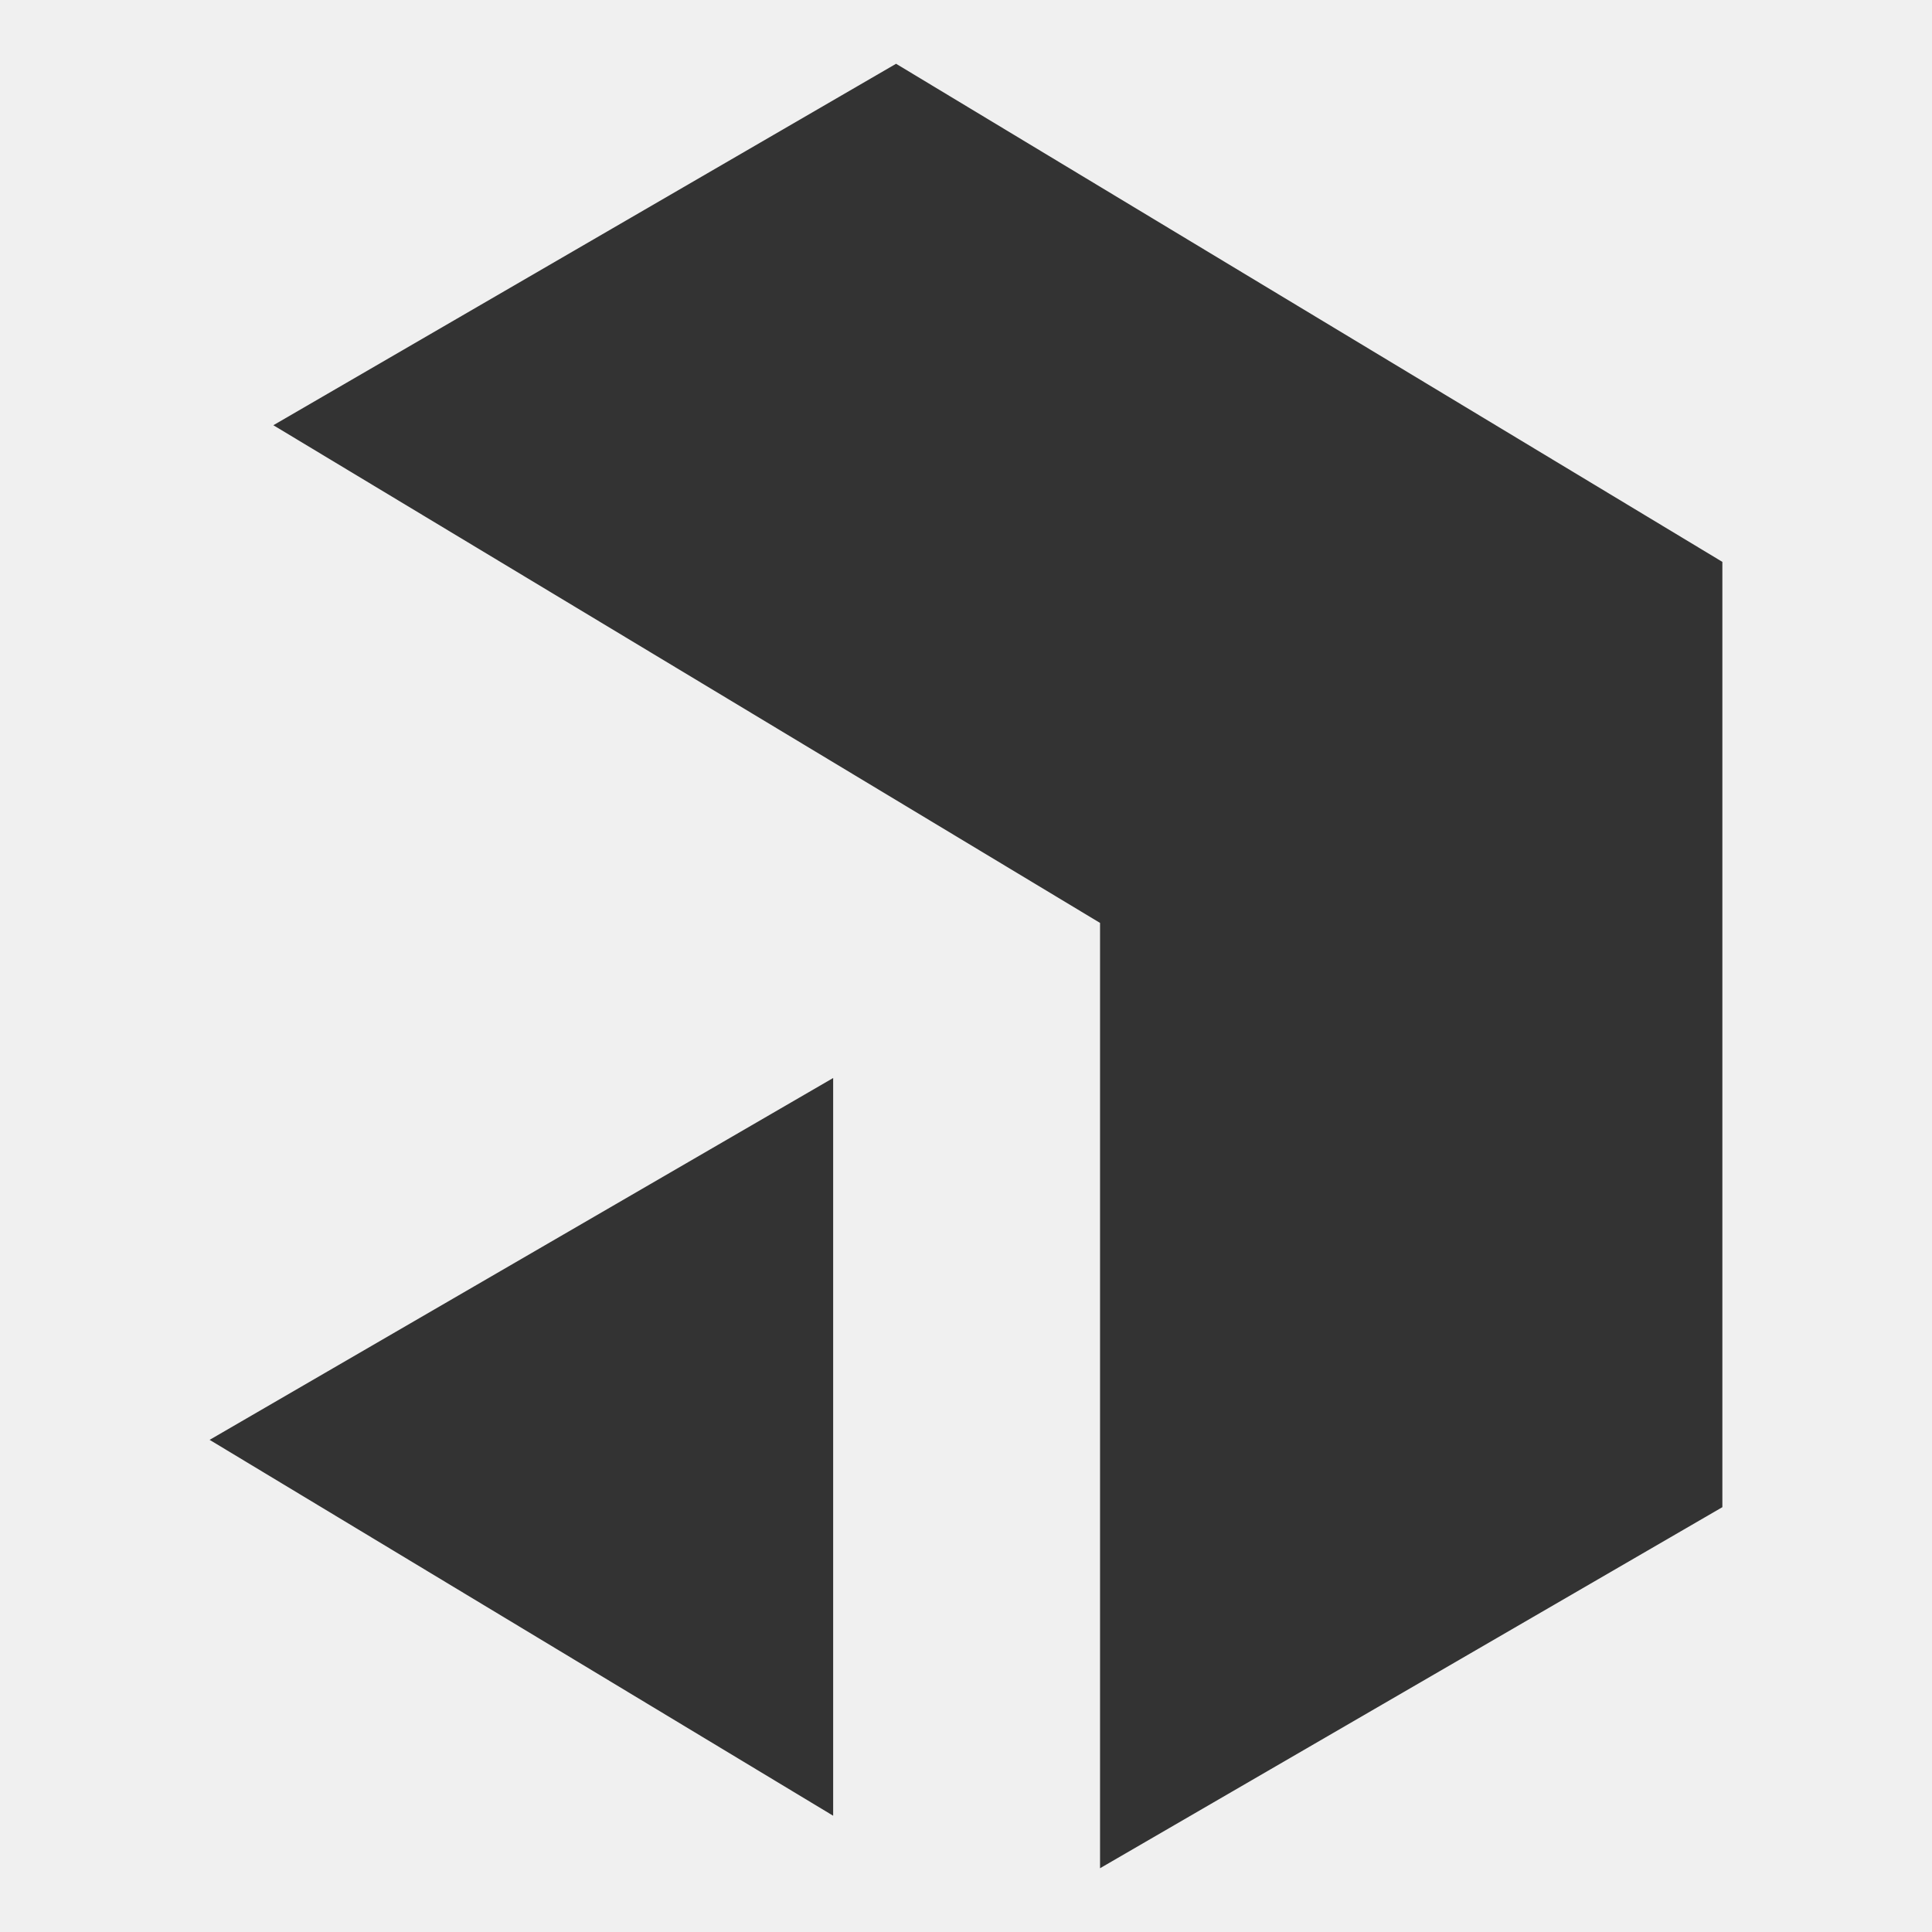
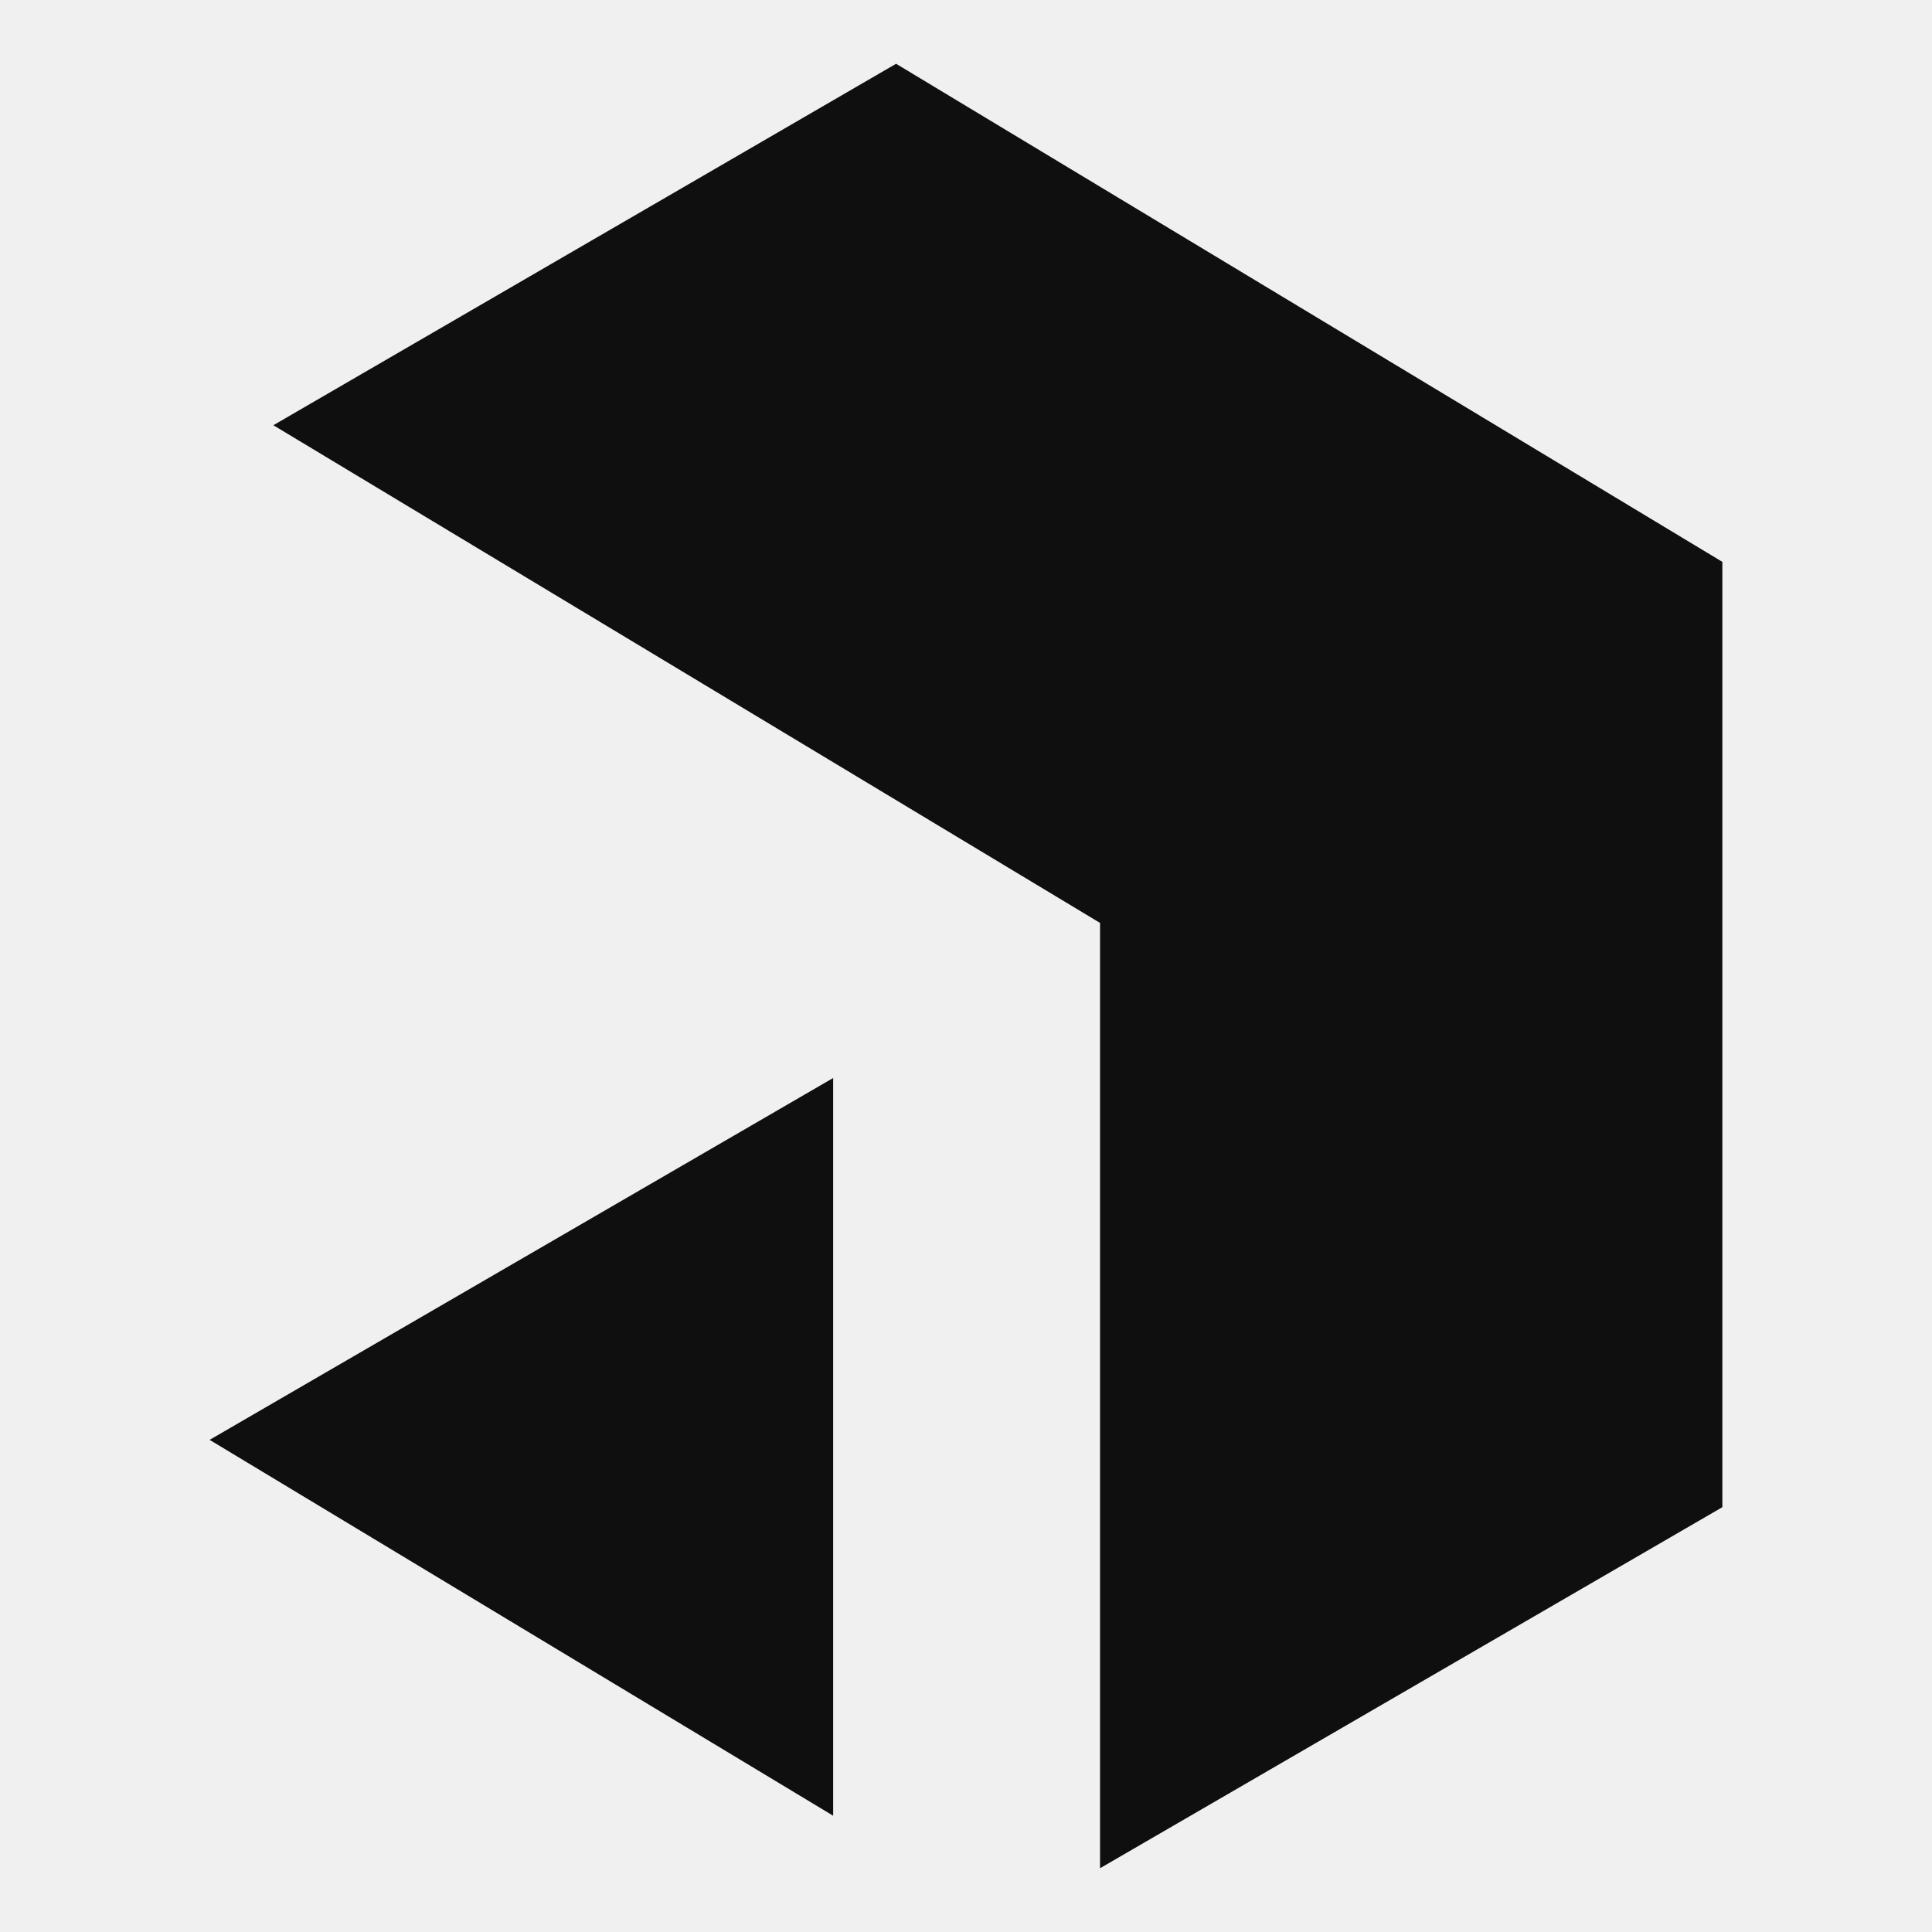
<svg xmlns="http://www.w3.org/2000/svg" width="260" height="260" viewBox="0 0 260 260" fill="none">
  <style>
    path {
-       fill: #333333;
+       fill: #0F0F0F;
    }

    @media (prefers-color-scheme: dark) {
      path {
        fill: white;
      }
    }
  </style>
  <path d="M120.59 8.582L231.788 75.614V202.829L148.039 251.418V124.203L36.787 57.225L120.59 8.582Z" />
  <path d="M112.123 244.353V145.073L28.211 193.769L112.123 244.353Z" />
</svg>
